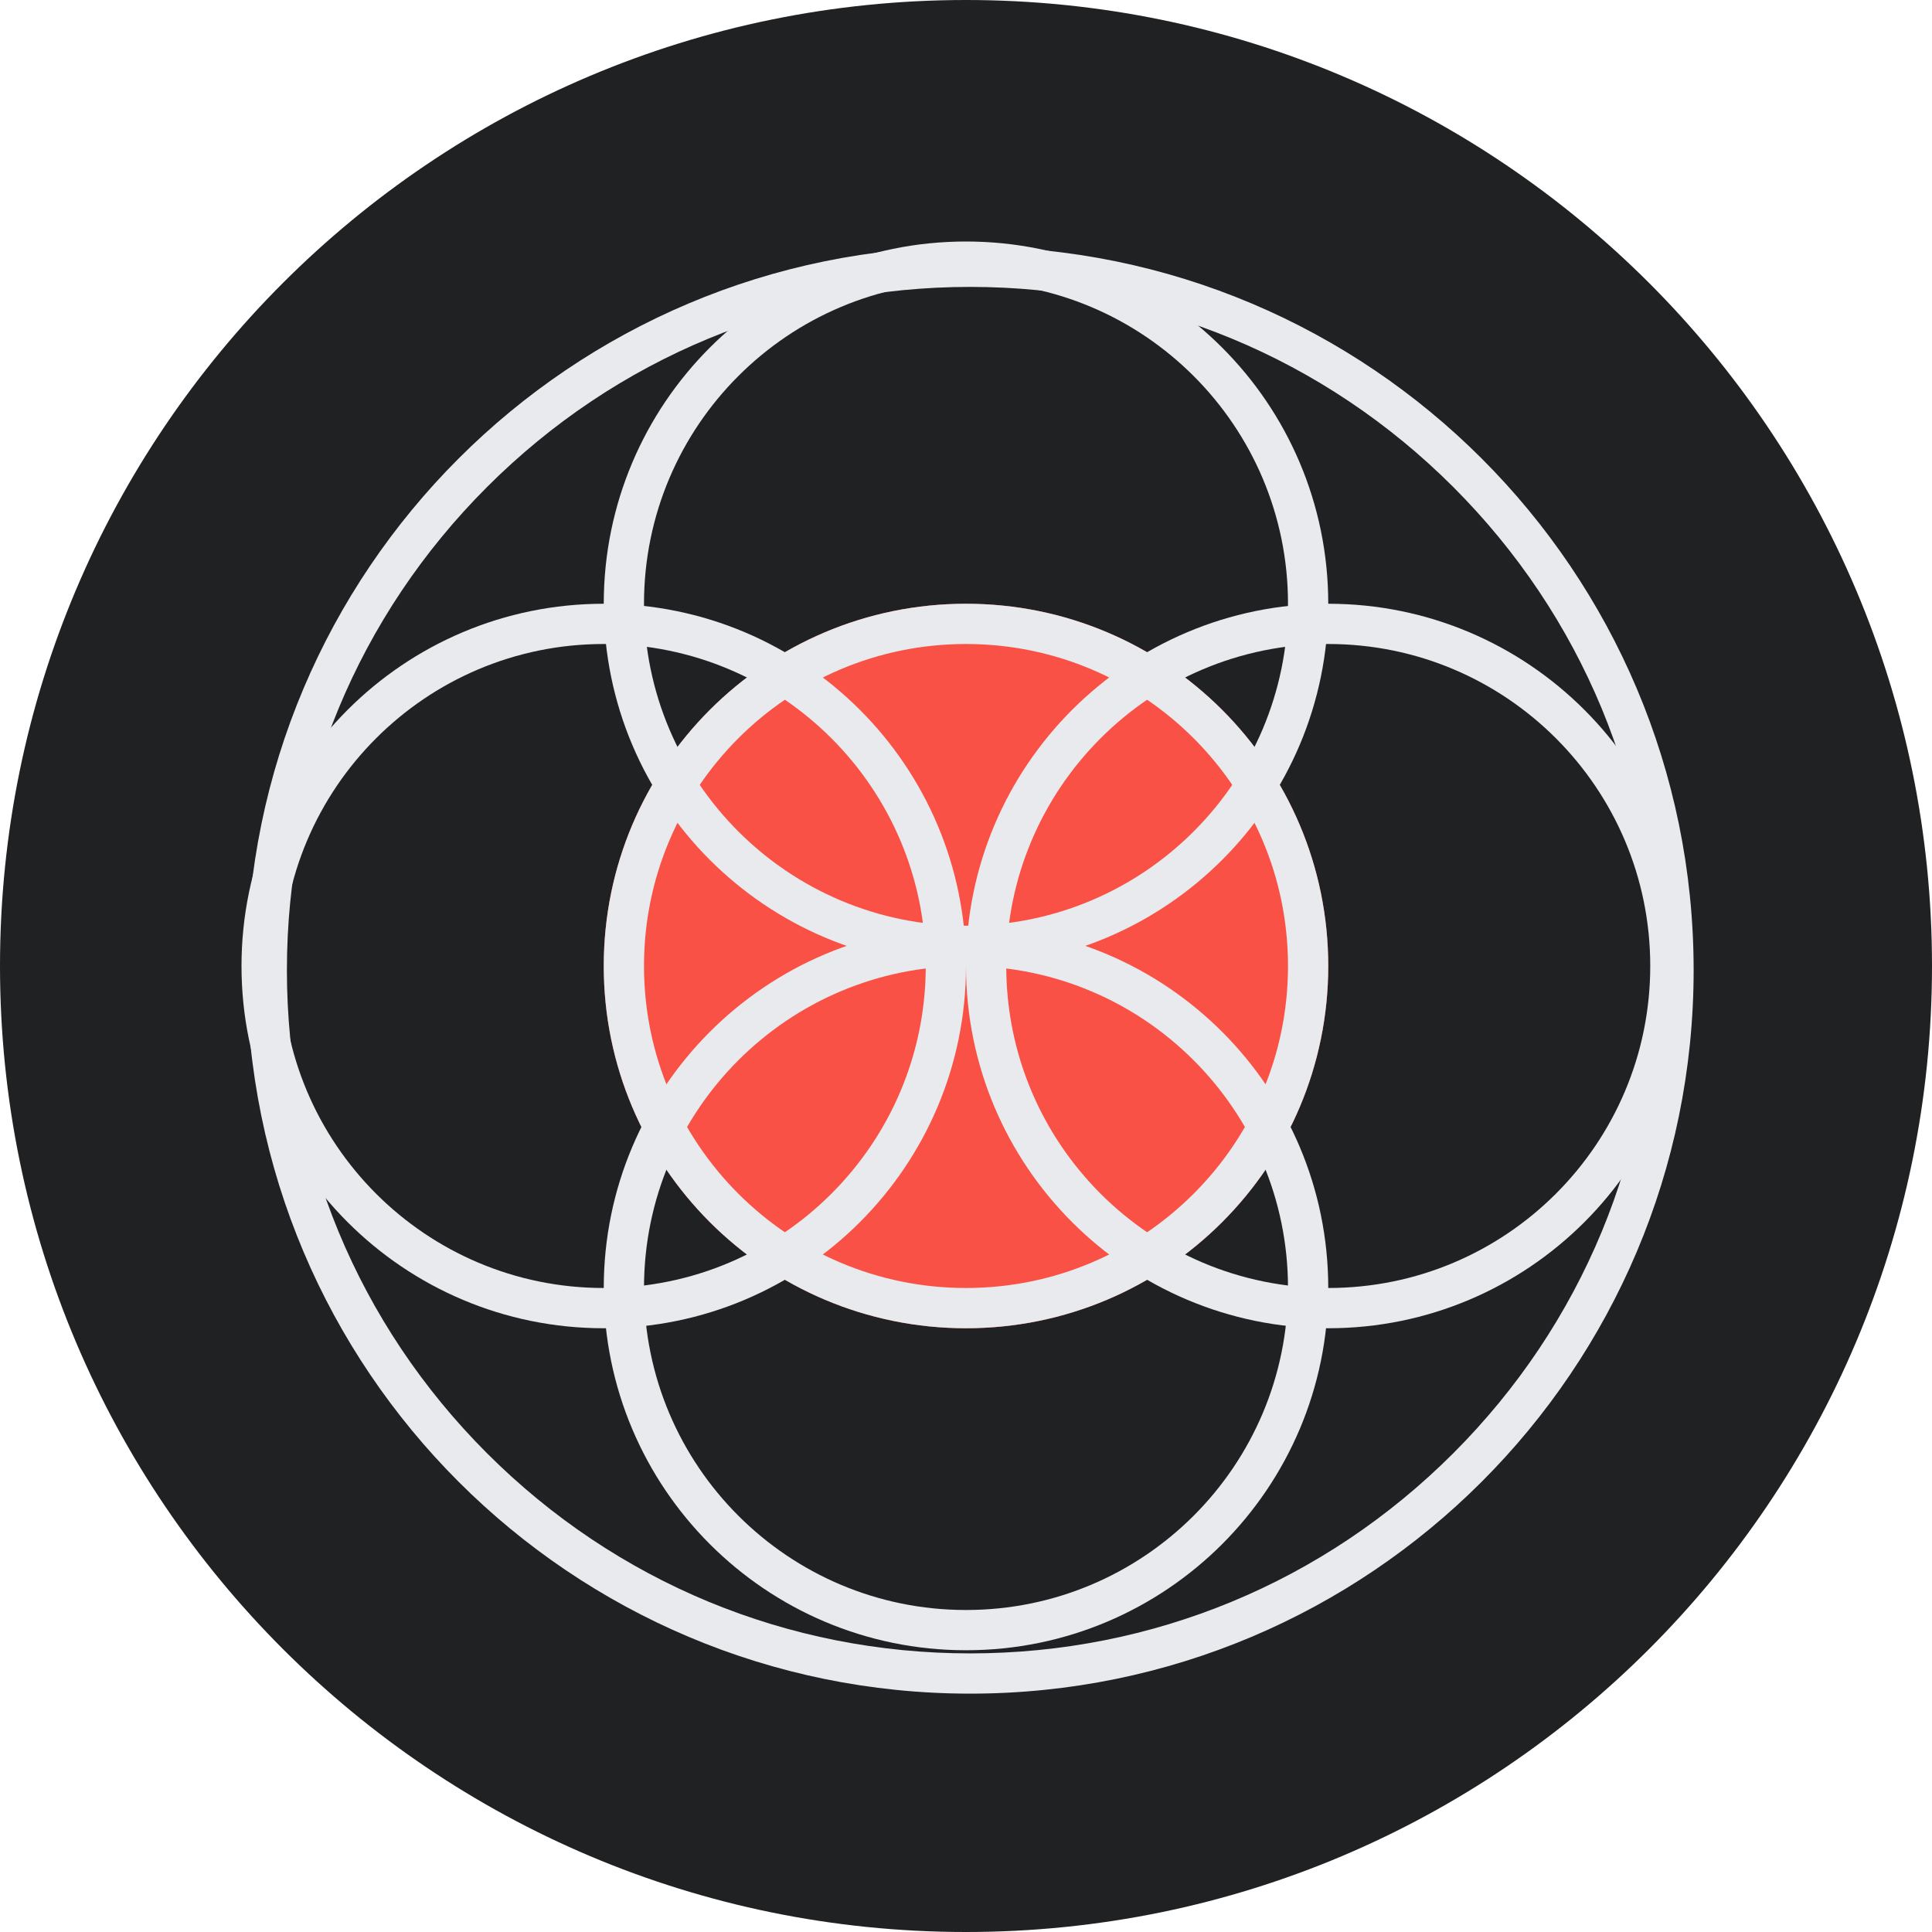
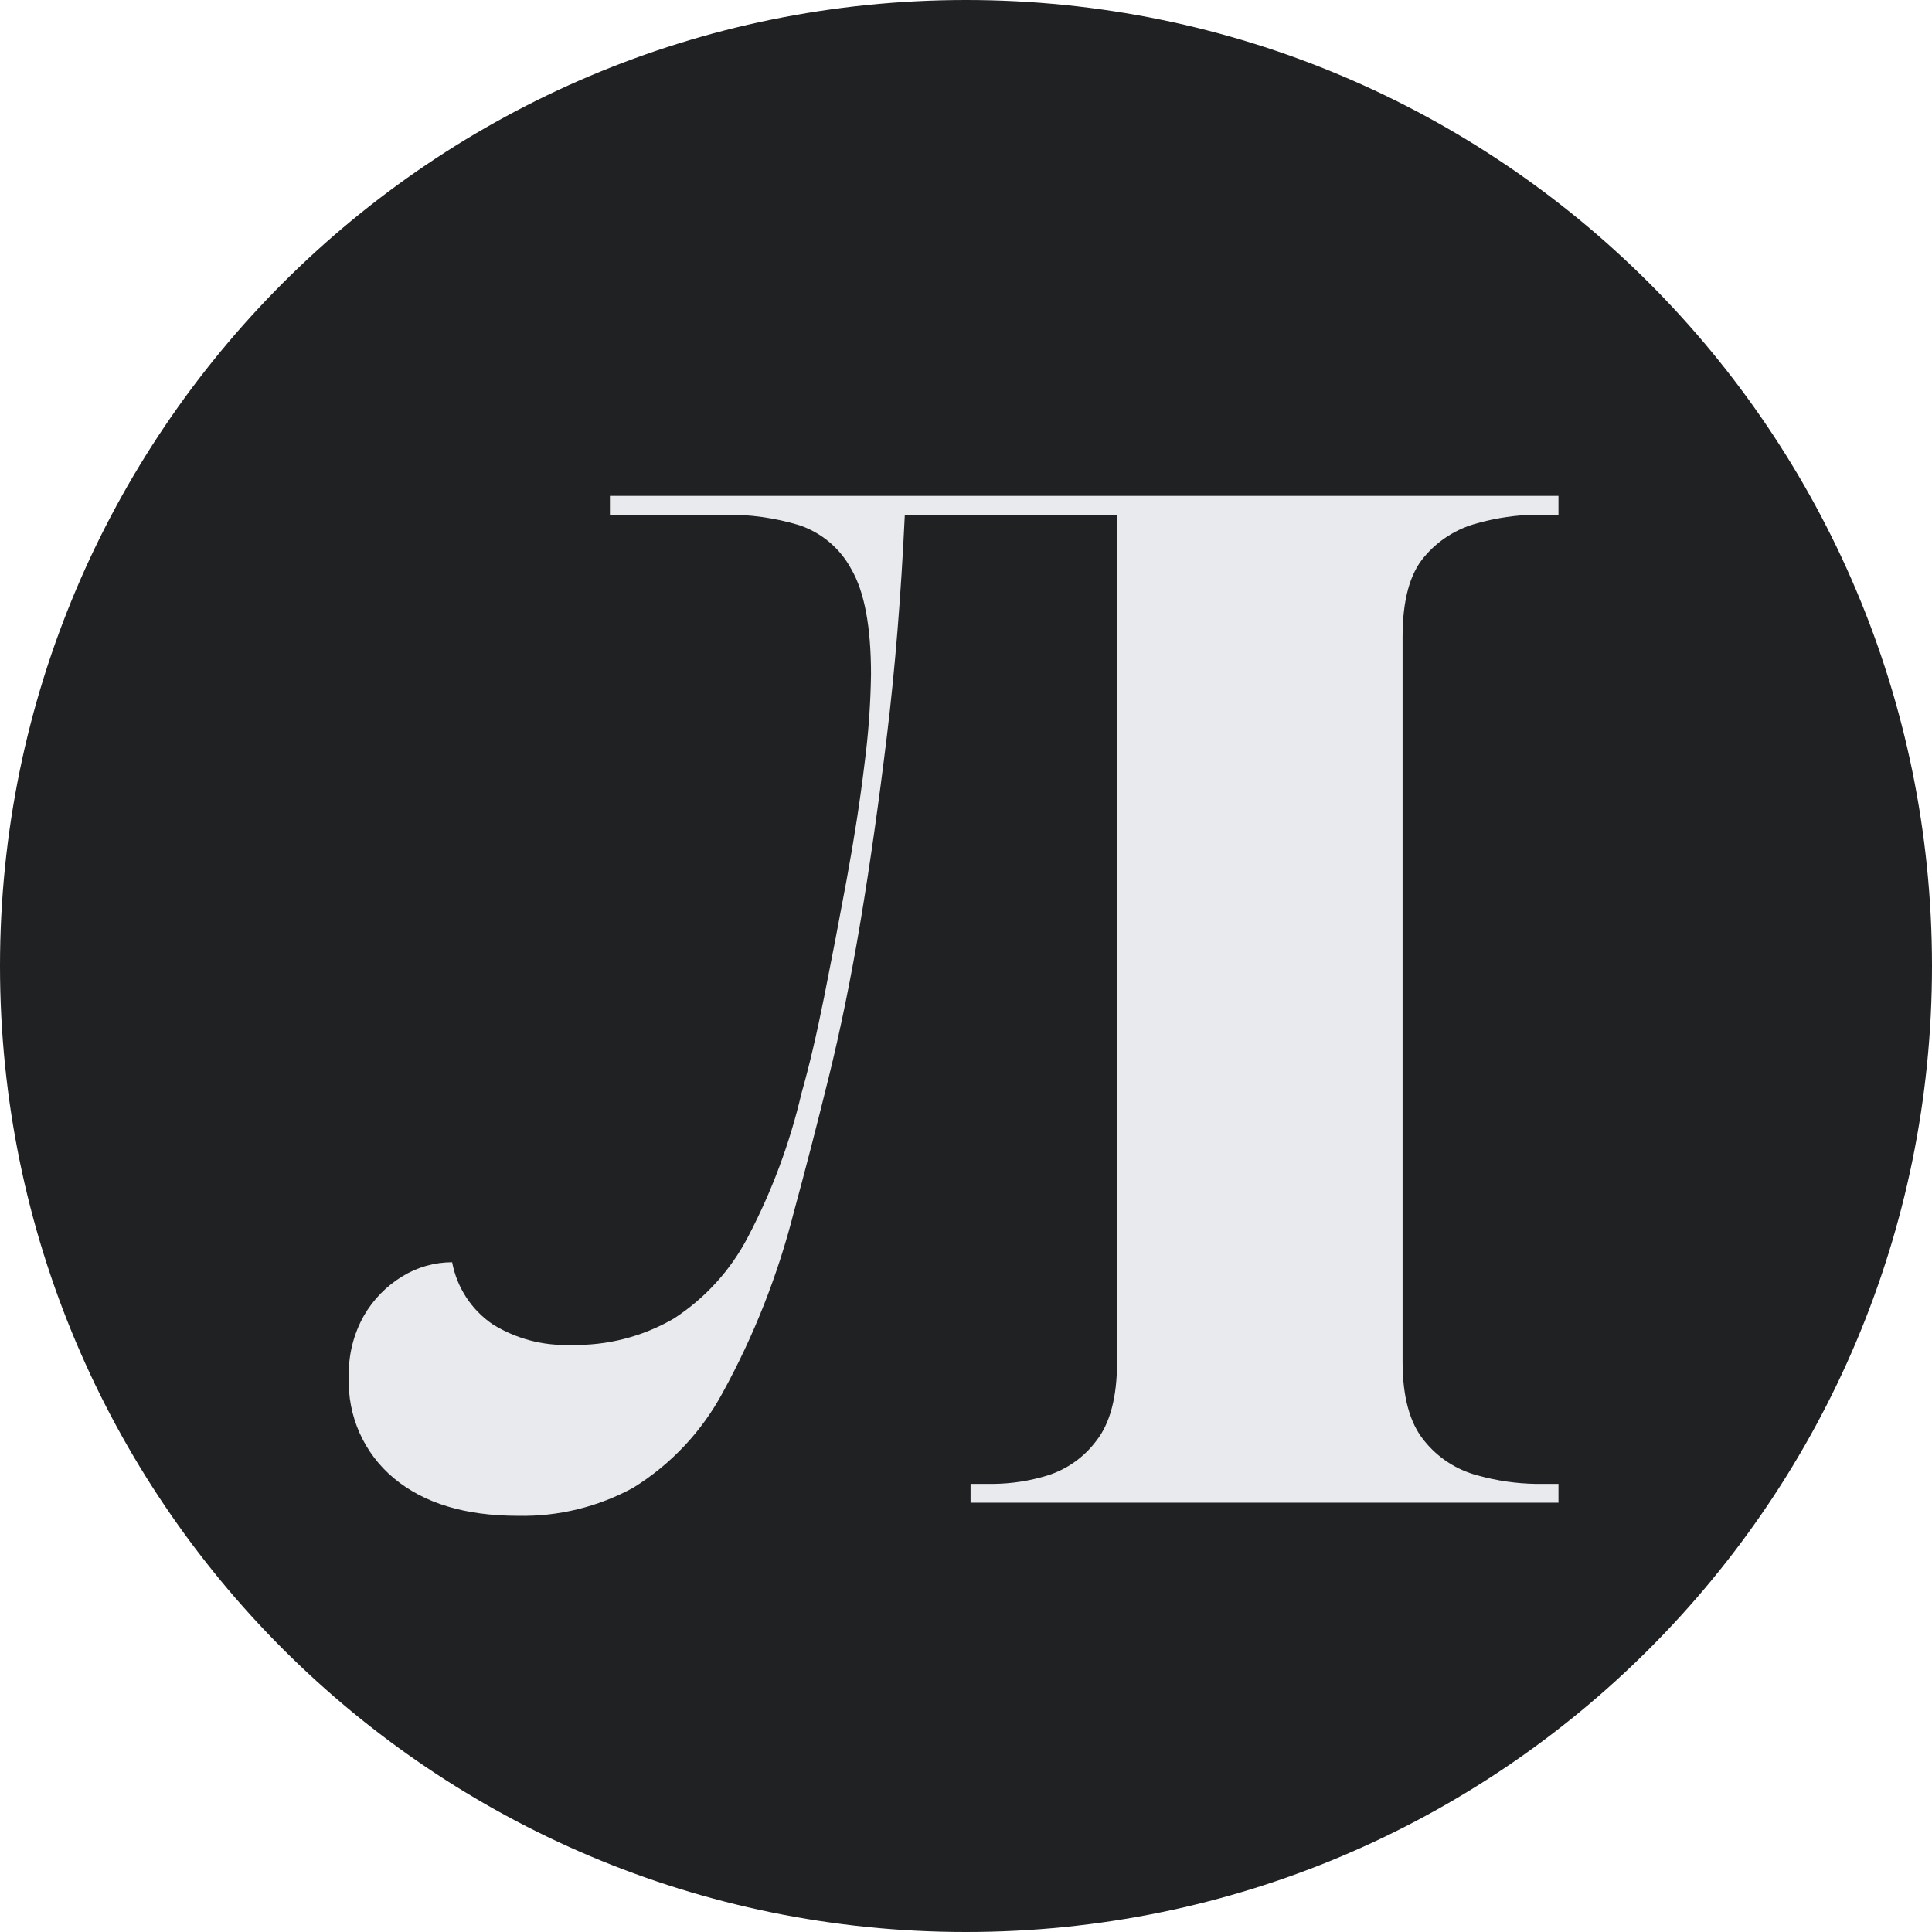
- <svg xmlns="http://www.w3.org/2000/svg" width="48" height="48" viewBox="0 0 48 48">
-   <g id="グループ_152" data-name="グループ 152" transform="translate(-237 -958)">
-     <rect id="長方形_61" data-name="長方形 61" width="48" height="48" rx="24" transform="translate(237 958)" fill="#202123" />
-     <g id="パス_5" data-name="パス 5" transform="translate(243.128 964.128)" fill="none">
-       <path d="M17.975,0A17.975,17.975,0,1,1,0,17.975,17.975,17.975,0,0,1,17.975,0Z" stroke="none" />
-       <path d="M 17.975 1 C 13.441 1 9.178 2.766 5.972 5.972 C 2.766 9.178 1 13.441 1 17.975 C 1 22.509 2.766 26.772 5.972 29.978 C 9.178 33.184 13.441 34.95 17.975 34.95 C 22.509 34.95 26.772 33.184 29.978 29.978 C 33.184 26.772 34.95 22.509 34.95 17.975 C 34.95 13.441 33.184 9.178 29.978 5.972 C 26.772 2.766 22.509 1 17.975 1 M 17.975 3.814697265625e-06 C 27.902 3.814697265625e-06 35.95 8.048 35.95 17.975 C 35.95 27.902 27.902 35.95 17.975 35.95 C 8.048 35.95 3.814697265625e-06 27.902 3.814697265625e-06 17.975 C 3.814697265625e-06 8.048 8.048 3.814697265625e-06 17.975 3.814697265625e-06 Z" stroke="none" fill="#e8eaed" />
-     </g>
-     <g id="楕円形_15" data-name="楕円形 15" transform="translate(252 973)" fill="#f95145" stroke="#e8eaed" stroke-width="1">
-       <circle cx="9" cy="9" r="9" stroke="none" />
-       <circle cx="9" cy="9" r="8.5" fill="none" />
-     </g>
-     <g id="楕円形_21" data-name="楕円形 21" transform="translate(252 981)" fill="none" stroke="#e8eaed" stroke-width="1">
-       <circle cx="9" cy="9" r="9" stroke="none" />
-       <circle cx="9" cy="9" r="8.5" fill="none" />
-     </g>
-     <g id="楕円形_22" data-name="楕円形 22" transform="translate(252 964)" fill="none" stroke="#e8eaed" stroke-width="1">
-       <circle cx="9" cy="9" r="9" stroke="none" />
-       <circle cx="9" cy="9" r="8.5" fill="none" />
-     </g>
-     <g id="楕円形_23" data-name="楕円形 23" transform="translate(261 973)" fill="none" stroke="#e8eaed" stroke-width="1">
-       <circle cx="9" cy="9" r="9" stroke="none" />
-       <circle cx="9" cy="9" r="8.5" fill="none" />
-     </g>
-     <g id="楕円形_20" data-name="楕円形 20" transform="translate(243 973)" fill="none" stroke="#e8eaed" stroke-width="1">
-       <circle cx="9" cy="9" r="9" stroke="none" />
-       <circle cx="9" cy="9" r="8.5" fill="none" />
-     </g>
+ <svg xmlns="http://www.w3.org/2000/svg" width="144" height="144" viewBox="0 0 144 144">
+   <g id="グループ_22798" data-name="グループ 22798" transform="translate(-492 -2637)">
+     <rect id="長方形_8449" data-name="長方形 8449" width="144" height="144" rx="72" transform="translate(492 2637)" fill="#202123" />
+     <path id="パス_80648" data-name="パス 80648" d="M12.6,150.98q-5.88,0-9.24-2.8A9.329,9.329,0,0,1,0,140.62a8.771,8.771,0,0,1,1.12-4.55,8.261,8.261,0,0,1,2.87-2.94,7.1,7.1,0,0,1,3.71-1.05,7.208,7.208,0,0,0,3.01,4.62,10.258,10.258,0,0,0,5.81,1.54,14.528,14.528,0,0,0,7.7-1.96,16.077,16.077,0,0,0,5.53-6.09,44.988,44.988,0,0,0,3.99-10.71q.84-2.94,1.68-7.14t1.68-8.75q.84-4.55,1.33-8.61a58.059,58.059,0,0,0,.49-6.72q0-5.32-1.47-7.84a6.884,6.884,0,0,0-3.92-3.29A18.415,18.415,0,0,0,28,76.36H19.46v-1.4h70.7v1.4H88.48a17.09,17.09,0,0,0-4.34.63,7.726,7.726,0,0,0-3.99,2.52q-1.61,1.89-1.61,5.95V139.5q0,3.92,1.61,5.88a7.563,7.563,0,0,0,3.99,2.59,17.09,17.09,0,0,0,4.34.63h1.68V150H46.34v-1.4h1.68a14.106,14.106,0,0,0,4.06-.63,7.253,7.253,0,0,0,3.64-2.59q1.54-1.96,1.54-5.88V76.36H41.44q-.42,8.96-1.33,16.45T38.15,106.6q-1.05,6.3-2.38,11.69T33.18,128.3a57.2,57.2,0,0,1-5.32,13.51,18.838,18.838,0,0,1-6.65,7.07A17.179,17.179,0,0,1,12.6,150.98Z" transform="translate(518 2599)" fill="#e8eaed" />
  </g>
</svg>
